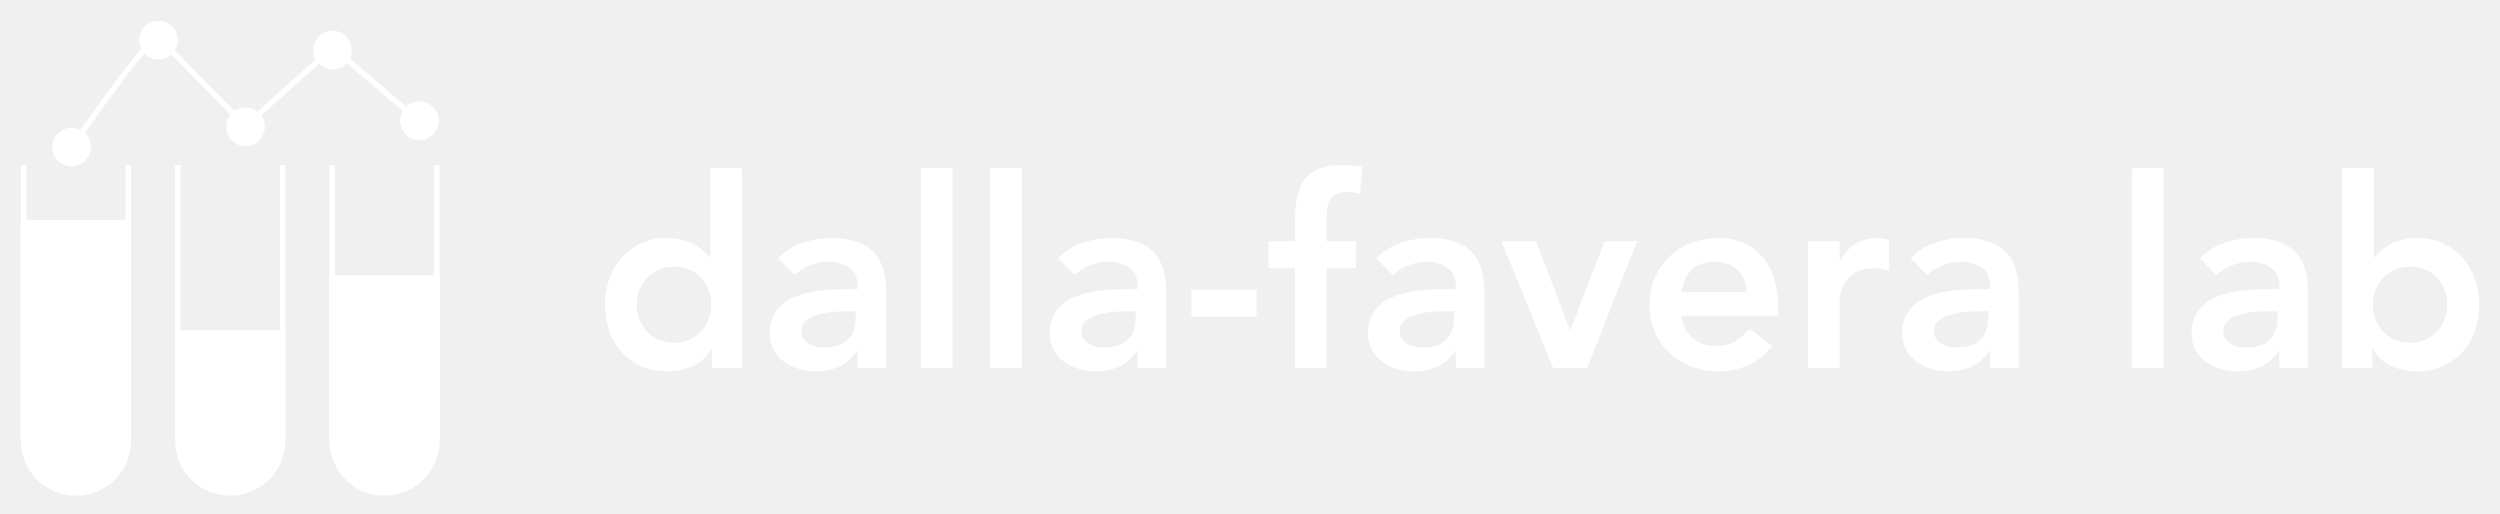
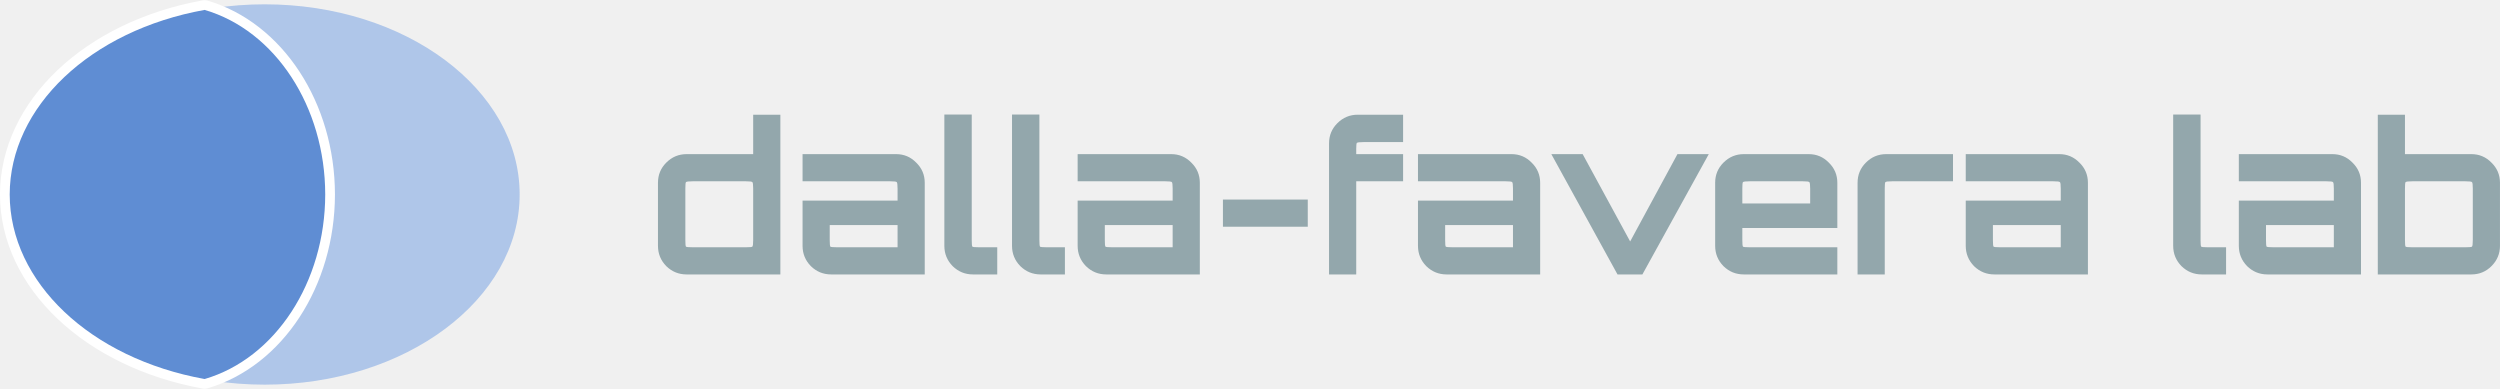
- <svg xmlns="http://www.w3.org/2000/svg" id="svg8" version="1.1" viewBox="0 0 120.025 24.664" height="24.664mm" width="120.025mm">
+ <svg xmlns="http://www.w3.org/2000/svg" id="svg8" version="1.1" viewBox="0 0 51.019 7.937" height="7.937mm" width="51.019mm">
  <defs id="defs2" />
-   <g aria-label="dalla-favera lab" transform="matrix(0.2645833,0,0,0.2645833,8.28205,-58.00437)" style="font-style:normal;font-variant:normal;font-weight:normal;font-stretch:normal;font-size:40px;line-height:125%;font-family:'Libre Baskerville';-inkscape-font-specification:'Libre Baskerville';letter-spacing:0px;word-spacing:0px;fill:#ffffff;fill-opacity:1;stroke:none;stroke-width:1px;stroke-linecap:butt;stroke-linejoin:miter;stroke-opacity:1;opacity:1" id="flowRoot815">
-     <g id="g5467" transform="matrix(1.2,0,0,1.2,-49.7032,-53.57742)" style="stroke-width:0.833px;fill:#ffffff">
-       <path id="path830" style="font-style:normal;font-variant:normal;font-weight:900;font-stretch:normal;font-family:Avenir;-inkscape-font-specification:'Avenir Heavy';stroke-width:0.833px;fill:#ffffff" d="m 122.977,280.127 h -0.08 q -1.04,1.76 -2.8,2.56 -1.76,0.8 -3.8,0.8 -2.24,0 -4,-0.76 -1.72,-0.8 -2.96,-2.16 -1.24,-1.36 -1.88,-3.2 -0.64,-1.84 -0.64,-3.96 0,-2.12 0.68,-3.96 0.68,-1.84 1.88,-3.2 1.24,-1.36 2.96,-2.12 1.72,-0.8 3.76,-0.8 1.36,0 2.4,0.28 1.04,0.28 1.84,0.72 0.8,0.44 1.36,0.96 0.56,0.48 0.92,0.96 h 0.12 v -13.48 h 4.8 v 30.24 h -4.56 z m -11.36,-6.72 q 0,1.12 0.36,2.16 0.4,1.04 1.12,1.84 0.76,0.8 1.8,1.28 1.04,0.48 2.36,0.48 1.32,0 2.36,-0.48 1.04,-0.48 1.76,-1.28 0.76,-0.8 1.12,-1.84 0.4,-1.04 0.4,-2.16 0,-1.12 -0.4,-2.16 -0.36,-1.04 -1.12,-1.84 -0.72,-0.8 -1.76,-1.28 -1.04,-0.48 -2.36,-0.48 -1.32,0 -2.36,0.48 -1.04,0.48 -1.8,1.28 -0.72,0.8 -1.12,1.84 -0.36,1.04 -0.36,2.16 z" />
-       <path id="path832" style="font-style:normal;font-variant:normal;font-weight:900;font-stretch:normal;font-family:Avenir;-inkscape-font-specification:'Avenir Heavy';stroke-width:0.833px;fill:#ffffff" d="m 145.011,280.367 h -0.12 q -1.04,1.64 -2.64,2.4 -1.6,0.72 -3.52,0.72 -1.32,0 -2.6,-0.36 -1.24,-0.36 -2.24,-1.08 -0.96,-0.72 -1.56,-1.8 -0.6,-1.08 -0.6,-2.52 0,-1.56 0.56,-2.64 0.56,-1.12 1.48,-1.84 0.96,-0.76 2.2,-1.2 1.24,-0.44 2.56,-0.64 1.36,-0.24 2.72,-0.28 1.36,-0.08 2.56,-0.08 h 1.2 v -0.52 q 0,-1.8 -1.24,-2.68 -1.24,-0.92 -3.16,-0.92 -1.52,0 -2.84,0.56 -1.32,0.52 -2.28,1.44 l -2.52,-2.52 q 1.6,-1.64 3.72,-2.36 2.16,-0.72 4.44,-0.72 2.04,0 3.44,0.48 1.4,0.44 2.32,1.16 0.92,0.72 1.4,1.68 0.52,0.92 0.72,1.88 0.24,0.96 0.28,1.88 0.04,0.88 0.04,1.56 v 11.04 h -4.32 z m -0.28,-5.96 h -1 q -1,0 -2.24,0.08 -1.24,0.08 -2.36,0.4 -1.08,0.28 -1.84,0.88 -0.76,0.56 -0.76,1.6 0,0.68 0.28,1.16 0.32,0.44 0.8,0.76 0.48,0.32 1.08,0.48 0.6,0.12 1.2,0.12 2.48,0 3.64,-1.16 1.2,-1.2 1.2,-3.24 z" />
-       <path id="path834" style="font-style:normal;font-variant:normal;font-weight:900;font-stretch:normal;font-family:Avenir;-inkscape-font-specification:'Avenir Heavy';stroke-width:0.833px;fill:#ffffff" d="m 154.575,252.767 h 4.8 v 30.24 h -4.8 z" />
-       <path id="path836" style="font-style:normal;font-variant:normal;font-weight:900;font-stretch:normal;font-family:Avenir;-inkscape-font-specification:'Avenir Heavy';stroke-width:0.833px;fill:#ffffff" d="m 165.044,252.767 h 4.8 v 30.24 h -4.8 z" />
-       <path id="path838" style="font-style:normal;font-variant:normal;font-weight:900;font-stretch:normal;font-family:Avenir;-inkscape-font-specification:'Avenir Heavy';stroke-width:0.833px;fill:#ffffff" d="m 187.355,280.367 h -0.12 q -1.04,1.64 -2.64,2.4 -1.6,0.72 -3.52,0.72 -1.32,0 -2.6,-0.36 -1.24,-0.36 -2.24,-1.08 -0.96,-0.72 -1.56,-1.8 -0.6,-1.08 -0.6,-2.52 0,-1.56 0.56,-2.64 0.56,-1.12 1.48,-1.84 0.96,-0.76 2.2,-1.2 1.24,-0.44 2.56,-0.64 1.36,-0.24 2.72,-0.28 1.36,-0.08 2.56,-0.08 h 1.2 v -0.52 q 0,-1.8 -1.24,-2.68 -1.24,-0.92 -3.16,-0.92 -1.52,0 -2.84,0.56 -1.32,0.52 -2.28,1.44 l -2.52,-2.52 q 1.6,-1.64 3.72,-2.36 2.16,-0.72 4.44,-0.72 2.04,0 3.44,0.48 1.4,0.44 2.32,1.16 0.92,0.72 1.4,1.68 0.52,0.92 0.72,1.88 0.24,0.96 0.28,1.88 0.04,0.88 0.04,1.56 v 11.04 h -4.32 z m -0.28,-5.96 h -1 q -1,0 -2.24,0.08 -1.24,0.08 -2.36,0.4 -1.08,0.28 -1.84,0.88 -0.76,0.56 -0.76,1.6 0,0.68 0.28,1.16 0.32,0.44 0.8,0.76 0.48,0.32 1.08,0.48 0.6,0.12 1.2,0.12 2.48,0 3.64,-1.16 1.2,-1.2 1.2,-3.24 z" />
-       <path id="path840" style="font-style:normal;font-variant:normal;font-weight:900;font-stretch:normal;font-family:Avenir;-inkscape-font-specification:'Avenir Heavy';stroke-width:0.833px;fill:#ffffff" d="m 205.359,275.207 h -9.88 v -4.08 h 9.88 z" />
-       <path id="path842" style="font-style:normal;font-variant:normal;font-weight:900;font-stretch:normal;font-family:Avenir;-inkscape-font-specification:'Avenir Heavy';stroke-width:0.833px;fill:#ffffff" d="m 211.137,267.887 h -3.96 v -4.08 h 3.96 v -2.72 q 0,-2 0.28,-3.6 0.28,-1.64 1.04,-2.8 0.8,-1.16 2.2,-1.76 1.4,-0.64 3.64,-0.64 1.64,0 3.04,0.28 l -0.32,4.08 q -0.52,-0.12 -1,-0.2 -0.48,-0.08 -1,-0.08 -1,0 -1.6,0.32 -0.6,0.32 -0.96,0.88 -0.32,0.52 -0.44,1.24 -0.08,0.72 -0.08,1.52 v 3.48 h 4.44 v 4.08 h -4.44 v 15.12 h -4.8 z" />
-       <path id="path844" style="font-style:normal;font-variant:normal;font-weight:900;font-stretch:normal;font-family:Avenir;-inkscape-font-specification:'Avenir Heavy';stroke-width:0.833px;fill:#ffffff" d="m 235.48,280.367 h -0.12 q -1.04,1.64 -2.64,2.4 -1.6,0.72 -3.52,0.72 -1.32,0 -2.6,-0.36 -1.24,-0.36 -2.24,-1.08 -0.96,-0.72 -1.56,-1.8 -0.6,-1.08 -0.6,-2.52 0,-1.56 0.56,-2.64 0.56,-1.12 1.48,-1.84 0.96,-0.76 2.2,-1.2 1.24,-0.44 2.56,-0.64 1.36,-0.24 2.72,-0.28 1.36,-0.08 2.56,-0.08 h 1.2 v -0.52 q 0,-1.8 -1.24,-2.68 -1.24,-0.92 -3.16,-0.92 -1.52,0 -2.84,0.56 -1.32,0.52 -2.28,1.44 l -2.52,-2.52 q 1.6,-1.64 3.72,-2.36 2.16,-0.72 4.44,-0.72 2.04,0 3.44,0.48 1.4,0.44 2.32,1.16 0.92,0.72 1.4,1.68 0.52,0.92 0.72,1.88 0.24,0.96 0.28,1.88 0.04,0.88 0.04,1.56 v 11.04 h -4.32 z m -0.28,-5.96 h -1 q -1,0 -2.24,0.08 -1.24,0.08 -2.36,0.4 -1.08,0.28 -1.84,0.88 -0.76,0.56 -0.76,1.6 0,0.68 0.28,1.16 0.32,0.44 0.8,0.76 0.48,0.32 1.08,0.48 0.6,0.12 1.2,0.12 2.48,0 3.64,-1.16 1.2,-1.2 1.2,-3.24 z" />
-       <path id="path846" style="font-style:normal;font-variant:normal;font-weight:900;font-stretch:normal;font-family:Avenir;-inkscape-font-specification:'Avenir Heavy';stroke-width:0.833px;fill:#ffffff" d="m 242.364,263.807 h 5.24 l 5.12,13.44 h 0.08 l 5.16,-13.44 h 4.92 l -7.56,19.2 h -5.12 z" />
-       <path id="path848" style="font-style:normal;font-variant:normal;font-weight:900;font-stretch:normal;font-family:Avenir;-inkscape-font-specification:'Avenir Heavy';stroke-width:0.833px;fill:#ffffff" d="m 269.585,275.087 q 0.24,2.16 1.68,3.36 1.44,1.2 3.48,1.2 1.8,0 3,-0.72 1.24,-0.76 2.16,-1.88 l 3.44,2.6 q -1.68,2.08 -3.76,2.96 -2.08,0.88 -4.36,0.88 -2.16,0 -4.08,-0.72 -1.92,-0.72 -3.32,-2.04 -1.4,-1.32 -2.24,-3.16 -0.8,-1.88 -0.8,-4.16 0,-2.28 0.8,-4.12 0.84,-1.88 2.24,-3.2 1.4,-1.32 3.32,-2.04 1.92,-0.72 4.08,-0.72 2,0 3.64,0.72 1.68,0.68 2.84,2 1.2,1.32 1.84,3.28 0.68,1.92 0.68,4.44 v 1.32 z m 9.84,-3.6 q -0.04,-2.12 -1.32,-3.32 -1.28,-1.24 -3.56,-1.24 -2.16,0 -3.44,1.24 -1.24,1.24 -1.52,3.32 z" />
-       <path id="path850" style="font-style:normal;font-variant:normal;font-weight:900;font-stretch:normal;font-family:Avenir;-inkscape-font-specification:'Avenir Heavy';stroke-width:0.833px;fill:#ffffff" d="m 288.714,263.807 h 4.8 v 3.04 h 0.08 q 0.8,-1.68 2.28,-2.6 1.48,-0.92 3.4,-0.92 0.44,0 0.84,0.08 0.44,0.08 0.88,0.2 v 4.64 q -0.6,-0.16 -1.2,-0.24 -0.56,-0.12 -1.12,-0.12 -1.68,0 -2.72,0.64 -1,0.6 -1.56,1.4 -0.52,0.8 -0.72,1.6 -0.16,0.8 -0.16,1.2 v 10.28 h -4.8 z" />
-       <path id="path852" style="font-style:normal;font-variant:normal;font-weight:900;font-stretch:normal;font-family:Avenir;-inkscape-font-specification:'Avenir Heavy';stroke-width:0.833px;fill:#ffffff" d="m 316.261,280.367 h -0.12 q -1.04,1.64 -2.64,2.4 -1.6,0.72 -3.52,0.72 -1.32,0 -2.6,-0.36 -1.24,-0.36 -2.24,-1.08 -0.96,-0.72 -1.56,-1.8 -0.6,-1.08 -0.6,-2.52 0,-1.56 0.56,-2.64 0.56,-1.12 1.48,-1.84 0.96,-0.76 2.2,-1.2 1.24,-0.44 2.56,-0.64 1.36,-0.24 2.72,-0.28 1.36,-0.08 2.56,-0.08 h 1.2 v -0.52 q 0,-1.8 -1.24,-2.68 -1.24,-0.92 -3.16,-0.92 -1.52,0 -2.84,0.56 -1.32,0.52 -2.28,1.44 l -2.52,-2.52 q 1.6,-1.64 3.72,-2.36 2.16,-0.72 4.44,-0.72 2.04,0 3.44,0.48 1.4,0.44 2.32,1.16 0.92,0.72 1.4,1.68 0.52,0.92 0.72,1.88 0.24,0.96 0.28,1.88 0.04,0.88 0.04,1.56 v 11.04 h -4.32 z m -0.28,-5.96 h -1 q -1,0 -2.24,0.08 -1.24,0.08 -2.36,0.4 -1.08,0.28 -1.84,0.88 -0.76,0.56 -0.76,1.6 0,0.68 0.28,1.16 0.32,0.44 0.8,0.76 0.48,0.32 1.08,0.48 0.6,0.12 1.2,0.12 2.48,0 3.64,-1.16 1.2,-1.2 1.2,-3.24 z" />
-       <path id="path854" style="font-style:normal;font-variant:normal;font-weight:900;font-stretch:normal;font-family:Avenir;-inkscape-font-specification:'Avenir Heavy';stroke-width:0.833px;fill:#ffffff" d="m 337.7,252.767 h 4.8 v 30.24 h -4.8 z" />
-       <path id="path856" style="font-style:normal;font-variant:normal;font-weight:900;font-stretch:normal;font-family:Avenir;-inkscape-font-specification:'Avenir Heavy';stroke-width:0.833px;fill:#ffffff" d="m 360.011,280.367 h -0.12 q -1.04,1.64 -2.64,2.4 -1.6,0.72 -3.52,0.72 -1.32,0 -2.6,-0.36 -1.24,-0.36 -2.24,-1.08 -0.96,-0.72 -1.56,-1.8 -0.6,-1.08 -0.6,-2.52 0,-1.56 0.56,-2.64 0.56,-1.12 1.48,-1.84 0.96,-0.76 2.2,-1.2 1.24,-0.44 2.56,-0.64 1.36,-0.24 2.72,-0.28 1.36,-0.08 2.56,-0.08 h 1.2 v -0.52 q 0,-1.8 -1.24,-2.68 -1.24,-0.92 -3.16,-0.92 -1.52,0 -2.84,0.56 -1.32,0.52 -2.28,1.44 l -2.52,-2.52 q 1.6,-1.64 3.72,-2.36 2.16,-0.72 4.44,-0.72 2.04,0 3.44,0.48 1.4,0.44 2.32,1.16 0.92,0.72 1.4,1.68 0.52,0.92 0.72,1.88 0.24,0.96 0.28,1.88 0.04,0.88 0.04,1.56 v 11.04 h -4.32 z m -0.28,-5.96 h -1 q -1,0 -2.24,0.08 -1.24,0.08 -2.36,0.4 -1.08,0.28 -1.84,0.88 -0.76,0.56 -0.76,1.6 0,0.68 0.28,1.16 0.32,0.44 0.8,0.76 0.48,0.32 1.08,0.48 0.6,0.12 1.2,0.12 2.48,0 3.64,-1.16 1.2,-1.2 1.2,-3.24 z" />
-       <path id="path858" style="font-style:normal;font-variant:normal;font-weight:900;font-stretch:normal;font-family:Avenir;-inkscape-font-specification:'Avenir Heavy';stroke-width:0.833px;fill:#ffffff" d="m 369.495,252.767 h 4.8 v 13.48 h 0.12 q 0.36,-0.48 0.92,-0.96 0.56,-0.52 1.36,-0.96 0.8,-0.44 1.84,-0.72 1.04,-0.28 2.4,-0.28 2.04,0 3.76,0.8 1.72,0.76 2.92,2.12 1.24,1.36 1.92,3.2 0.68,1.84 0.68,3.96 0,2.12 -0.64,3.96 -0.64,1.84 -1.88,3.2 -1.24,1.36 -3,2.16 -1.76,0.76 -3.96,0.76 -2.04,0 -3.8,-0.8 -1.76,-0.8 -2.8,-2.56 h -0.08 v 2.88 h -4.56 z m 15.92,20.64 q 0,-1.12 -0.4,-2.16 -0.36,-1.04 -1.12,-1.84 -0.72,-0.8 -1.76,-1.28 -1.04,-0.48 -2.36,-0.48 -1.32,0 -2.36,0.48 -1.04,0.48 -1.8,1.28 -0.72,0.8 -1.12,1.84 -0.36,1.04 -0.36,2.16 0,1.12 0.36,2.16 0.4,1.04 1.12,1.84 0.76,0.8 1.8,1.28 1.04,0.48 2.36,0.48 1.32,0 2.36,-0.48 1.04,-0.48 1.76,-1.28 0.76,-0.8 1.12,-1.84 0.4,-1.04 0.4,-2.16 z" />
-     </g>
+   <ellipse style="opacity:1;fill:#afc6e9;fill-opacity:1;stroke:#ffffff;stroke-width:0.176;stroke-linecap:round;stroke-linejoin:round;stroke-miterlimit:4;stroke-dasharray:none;stroke-opacity:0.004;paint-order:stroke markers fill" id="path940-3" cx="5.402" cy="3.969" rx="5.203" ry="3.881" />
+   <path style="opacity:1;fill:#5f8dd3;fill-opacity:1;stroke:#ffffff;stroke-width:0.397;stroke-linecap:round;stroke-linejoin:round;stroke-miterlimit:4;stroke-dasharray:none;stroke-opacity:1;paint-order:stroke markers fill" d="M 4.175,0.202 A 5.203,3.881 0 0 0 0.198,3.969 5.203,3.881 0 0 0 4.176,7.735 3.219,3.881 0 0 0 6.637,3.969 3.219,3.881 0 0 0 4.175,0.202 Z" id="path940" />
+   <g aria-label="dalla-favera lab" transform="matrix(0.2645833,0,0,0.2645833,0.3232796,-17.29376)" style="font-style:normal;font-variant:normal;font-weight:normal;font-stretch:normal;font-size:40px;line-height:125%;font-family:'AR BONNIE';-inkscape-font-specification:'AR BONNIE';letter-spacing:0px;word-spacing:0px;fill:none;fill-opacity:1;stroke:#53676c;stroke-width:1px;stroke-linecap:butt;stroke-linejoin:miter;stroke-opacity:1" id="flowRoot1018">
+     <path d="m 51.736,86.53 q -0.912,0 -1.568,-0.64 -0.64,-0.656 -0.64,-1.568 v -4.864 q 0,-0.912 0.64,-1.552 0.656,-0.656 1.568,-0.656 h 5.136 v -3.04 h 2.096 v 12.32 z m 0.464,-2.096 h 4.112 q 0.448,0 0.496,-0.048 0.064,-0.064 0.064,-0.512 v -3.968 q 0,-0.448 -0.064,-0.496 -0.048,-0.064 -0.496,-0.064 h -4.112 q -0.448,0 -0.512,0.064 -0.048,0.048 -0.048,0.496 v 3.968 q 0,0.448 0.048,0.512 0.064,0.048 0.512,0.048 z" style="font-style:normal;font-variant:normal;font-weight:bold;font-stretch:normal;font-size:16px;font-family:Orbitron;-inkscape-font-specification:'Orbitron Bold';fill:#93a7ac;fill-opacity:1;stroke:none;stroke-opacity:1" id="path1057" />
+     <path d="m 62.888,86.53 q -0.912,0 -1.568,-0.64 -0.64,-0.656 -0.64,-1.568 v -3.488 h 7.328 v -0.928 q 0,-0.448 -0.064,-0.496 -0.048,-0.064 -0.496,-0.064 h -6.768 v -2.096 h 7.216 q 0.912,0 1.552,0.656 0.656,0.64 0.656,1.552 v 7.072 z m 0.448,-2.096 h 4.672 v -1.712 h -5.232 v 1.152 q 0,0.448 0.048,0.512 0.064,0.048 0.512,0.048 z" style="font-style:normal;font-variant:normal;font-weight:bold;font-stretch:normal;font-size:16px;font-family:Orbitron;-inkscape-font-specification:'Orbitron Bold';fill:#93a7ac;fill-opacity:1;stroke:none;stroke-opacity:1" id="path1059" />
+     <path d="m 73.825,86.53 q -0.912,0 -1.568,-0.64 -0.64,-0.656 -0.64,-1.568 v -10.128 h 2.112 v 9.68 q 0,0.448 0.048,0.512 0.064,0.048 0.496,0.048 h 1.424 v 2.096 z" style="font-style:normal;font-variant:normal;font-weight:bold;font-stretch:normal;font-size:16px;font-family:Orbitron;-inkscape-font-specification:'Orbitron Bold';fill:#93a7ac;fill-opacity:1;stroke:none;stroke-opacity:1" id="path1061" />
+     <path d="m 79.044,86.53 q -0.912,0 -1.568,-0.64 -0.64,-0.656 -0.64,-1.568 v -10.128 h 2.112 v 9.68 q 0,0.448 0.048,0.512 0.064,0.048 0.496,0.048 h 1.424 v 2.096 z" style="font-style:normal;font-variant:normal;font-weight:bold;font-stretch:normal;font-size:16px;font-family:Orbitron;-inkscape-font-specification:'Orbitron Bold';fill:#93a7ac;fill-opacity:1;stroke:none;stroke-opacity:1" id="path1063" />
+     <path d="m 84.106,86.53 q -0.912,0 -1.568,-0.64 -0.64,-0.656 -0.64,-1.568 v -3.488 h 7.328 v -0.928 q 0,-0.448 -0.064,-0.496 -0.048,-0.064 -0.496,-0.064 h -6.768 v -2.096 h 7.216 q 0.912,0 1.552,0.656 0.656,0.64 0.656,1.552 v 7.072 z m 0.448,-2.096 h 4.672 v -1.712 h -5.232 v 1.152 q 0,0.448 0.048,0.512 0.064,0.048 0.512,0.048 z" style="font-style:normal;font-variant:normal;font-weight:bold;font-stretch:normal;font-size:16px;font-family:Orbitron;-inkscape-font-specification:'Orbitron Bold';fill:#93a7ac;fill-opacity:1;stroke:none;stroke-opacity:1" id="path1065" />
+     <path d="m 93.104,82.85 v -2.096 h 6.544 v 2.096 z" style="font-style:normal;font-variant:normal;font-weight:bold;font-stretch:normal;font-size:16px;font-family:Orbitron;-inkscape-font-specification:'Orbitron Bold';fill:#93a7ac;fill-opacity:1;stroke:none;stroke-opacity:1" id="path1067" />
+     <path d="m 101.289,86.53 v -10.112 q 0,-0.912 0.64,-1.552 0.656,-0.656 1.568,-0.656 h 3.504 v 2.112 h -3.056 q -0.448,0 -0.512,0.064 -0.048,0.048 -0.048,0.48 v 0.384 h 3.616 v 2.096 h -3.616 v 7.184 z" style="font-style:normal;font-variant:normal;font-weight:bold;font-stretch:normal;font-size:16px;font-family:Orbitron;-inkscape-font-specification:'Orbitron Bold';fill:#93a7ac;fill-opacity:1;stroke:none;stroke-opacity:1" id="path1069" />
+     <path d="m 110.356,86.53 q -0.912,0 -1.568,-0.64 -0.64,-0.656 -0.64,-1.568 v -3.488 h 7.328 v -0.928 q 0,-0.448 -0.064,-0.496 -0.048,-0.064 -0.496,-0.064 h -6.768 v -2.096 h 7.216 q 0.912,0 1.552,0.656 0.656,0.64 0.656,1.552 v 7.072 z m 0.448,-2.096 h 4.672 v -1.712 h -5.232 v 1.152 q 0,0.448 0.048,0.512 0.064,0.048 0.512,0.048 z" style="font-style:normal;font-variant:normal;font-weight:bold;font-stretch:normal;font-size:16px;font-family:Orbitron;-inkscape-font-specification:'Orbitron Bold';fill:#93a7ac;fill-opacity:1;stroke:none;stroke-opacity:1" id="path1071" />
+     <path d="m 123.538,86.53 -5.104,-9.28 h 2.416 l 3.664,6.736 3.648,-6.736 h 2.416 l -5.12,9.28 z" style="font-style:normal;font-variant:normal;font-weight:bold;font-stretch:normal;font-size:16px;font-family:Orbitron;-inkscape-font-specification:'Orbitron Bold';fill:#93a7ac;fill-opacity:1;stroke:none;stroke-opacity:1" id="path1073" />
+     <path d="m 133.278,86.53 q -0.912,0 -1.568,-0.64 -0.64,-0.656 -0.64,-1.568 v -4.864 q 0,-0.912 0.64,-1.552 0.656,-0.656 1.568,-0.656 h 5.008 q 0.912,0 1.552,0.656 0.656,0.64 0.656,1.552 v 3.488 h -7.328 v 0.928 q 0,0.448 0.048,0.512 0.064,0.048 0.512,0.048 h 6.768 v 2.096 z m -0.112,-5.472 h 5.232 v -1.152 q 0,-0.448 -0.064,-0.496 -0.048,-0.064 -0.496,-0.064 h -4.112 q -0.448,0 -0.512,0.064 -0.048,0.048 -0.048,0.496 z" style="font-style:normal;font-variant:normal;font-weight:bold;font-stretch:normal;font-size:16px;font-family:Orbitron;-inkscape-font-specification:'Orbitron Bold';fill:#93a7ac;fill-opacity:1;stroke:none;stroke-opacity:1" id="path1075" />
+     <path d="m 142.055,86.53 v -7.072 q 0,-0.912 0.64,-1.552 0.656,-0.656 1.568,-0.656 h 5.152 v 2.096 h -4.704 q -0.448,0 -0.512,0.064 -0.048,0.048 -0.048,0.496 v 6.624 z" style="font-style:normal;font-variant:normal;font-weight:bold;font-stretch:normal;font-size:16px;font-family:Orbitron;-inkscape-font-specification:'Orbitron Bold';fill:#93a7ac;fill-opacity:1;stroke:none;stroke-opacity:1" id="path1077" />
+     <path d="m 152.606,86.53 q -0.912,0 -1.568,-0.64 -0.64,-0.656 -0.64,-1.568 v -3.488 h 7.328 v -0.928 q 0,-0.448 -0.064,-0.496 -0.048,-0.064 -0.496,-0.064 h -6.768 v -2.096 h 7.216 q 0.912,0 1.552,0.656 0.656,0.64 0.656,1.552 v 7.072 z m 0.448,-2.096 h 4.672 v -1.712 h -5.232 v 1.152 q 0,0.448 0.048,0.512 0.064,0.048 0.512,0.048 z" style="font-style:normal;font-variant:normal;font-weight:bold;font-stretch:normal;font-size:16px;font-family:Orbitron;-inkscape-font-specification:'Orbitron Bold';fill:#93a7ac;fill-opacity:1;stroke:none;stroke-opacity:1" id="path1079" />
+     <path d="m 168.606,86.53 q -0.912,0 -1.568,-0.64 -0.64,-0.656 -0.64,-1.568 v -10.128 h 2.112 v 9.68 q 0,0.448 0.048,0.512 0.064,0.048 0.496,0.048 h 1.424 v 2.096 z" style="font-style:normal;font-variant:normal;font-weight:bold;font-stretch:normal;font-size:16px;font-family:Orbitron;-inkscape-font-specification:'Orbitron Bold';fill:#93a7ac;fill-opacity:1;stroke:none;stroke-opacity:1" id="path1081" />
+     <path d="m 173.669,86.53 q -0.912,0 -1.568,-0.64 -0.64,-0.656 -0.64,-1.568 v -3.488 h 7.328 v -0.928 q 0,-0.448 -0.064,-0.496 -0.048,-0.064 -0.496,-0.064 h -6.768 v -2.096 h 7.216 q 0.912,0 1.552,0.656 0.656,0.64 0.656,1.552 v 7.072 z m 0.448,-2.096 h 4.672 v -1.712 h -5.232 v 1.152 q 0,0.448 0.048,0.512 0.064,0.048 0.512,0.048 z" style="font-style:normal;font-variant:normal;font-weight:bold;font-stretch:normal;font-size:16px;font-family:Orbitron;-inkscape-font-specification:'Orbitron Bold';fill:#93a7ac;fill-opacity:1;stroke:none;stroke-opacity:1" id="path1083" />
+     <path d="m 182.18,86.53 v -12.32 h 2.096 v 3.04 h 5.12 q 0.912,0 1.552,0.656 0.656,0.64 0.656,1.552 v 4.864 q 0,0.912 -0.656,1.568 -0.64,0.64 -1.552,0.64 z m 2.656,-2.096 h 4.112 q 0.448,0 0.496,-0.048 0.064,-0.064 0.064,-0.512 v -3.968 q 0,-0.448 -0.064,-0.496 -0.048,-0.064 -0.496,-0.064 h -4.112 q -0.448,0 -0.512,0.064 -0.048,0.048 -0.048,0.496 v 3.968 q 0,0.448 0.048,0.512 0.064,0.048 0.512,0.048 z" style="font-style:normal;font-variant:normal;font-weight:bold;font-stretch:normal;font-size:16px;font-family:Orbitron;-inkscape-font-specification:'Orbitron Bold';fill:#93a7ac;fill-opacity:1;stroke:none;stroke-opacity:1" id="path1085" />
  </g>
-   <path style="opacity:1;fill:#ffffff;fill-opacity:1;stroke:none;stroke-width:0.667;stroke-linecap:round;stroke-linejoin:round;stroke-miterlimit:4;stroke-dasharray:none;stroke-opacity:0.004;paint-order:stroke markers fill" d="M 3.779 39.938 L 3.779 79.938 A 10 10 0 0 0 8.779 88.598 A 10 10 0 0 0 18.779 88.598 A 10 10 0 0 0 23.779 79.938 L 23.779 39.938 L 3.779 39.938 z " transform="scale(0.2645833)" id="path4554" />
-   <rect style="opacity:1;fill:#ffffff;fill-opacity:1;stroke:none;stroke-width:0.176;stroke-linecap:round;stroke-linejoin:round;stroke-miterlimit:4;stroke-dasharray:none;stroke-opacity:0.004;paint-order:stroke markers fill" id="rect4556-5-6" width="0.265" height="13.229" x="1" y="7.921" />
-   <rect style="opacity:1;fill:#ffffff;fill-opacity:1;stroke:none;stroke-width:0.176;stroke-linecap:round;stroke-linejoin:round;stroke-miterlimit:4;stroke-dasharray:none;stroke-opacity:0.004;paint-order:stroke markers fill" id="rect4556-5-6-5" width="0.265" height="13.229" x="6.027" y="7.921" />
-   <path style="opacity:1;fill:#ffffff;fill-opacity:1;stroke:none;stroke-width:0.176;stroke-linecap:round;stroke-linejoin:round;stroke-miterlimit:4;stroke-dasharray:none;stroke-opacity:0.004;paint-order:stroke markers fill" d="m 8.408,15.858 v 5.292 a 2.646,2.646 0 0 0 1.323,2.291 2.646,2.646 0 0 0 2.646,0 2.646,2.646 0 0 0 1.323,-2.291 v -5.292 z" id="path4554-0" />
-   <rect style="opacity:1;fill:#ffffff;fill-opacity:1;stroke:none;stroke-width:0.176;stroke-linecap:round;stroke-linejoin:round;stroke-miterlimit:4;stroke-dasharray:none;stroke-opacity:0.004;paint-order:stroke markers fill" id="rect4556-5-6-1" width="0.265" height="13.229" x="8.408" y="7.921" />
-   <rect style="opacity:1;fill:#ffffff;fill-opacity:1;stroke:none;stroke-width:0.176;stroke-linecap:round;stroke-linejoin:round;stroke-miterlimit:4;stroke-dasharray:none;stroke-opacity:0.004;paint-order:stroke markers fill" id="rect4556-5-6-5-4" width="0.265" height="13.229" x="13.435" y="7.921" />
-   <path style="opacity:1;fill:#ffffff;fill-opacity:1;stroke:none;stroke-width:0.176;stroke-linecap:round;stroke-linejoin:round;stroke-miterlimit:4;stroke-dasharray:none;stroke-opacity:0.004;paint-order:stroke markers fill" d="m 15.817,13.213 v 7.937 a 2.646,2.646 0 0 0 1.323,2.291 2.646,2.646 0 0 0 2.646,0 2.646,2.646 0 0 0 1.323,-2.291 V 13.213 Z" id="path4554-0-0" />
-   <rect style="opacity:1;fill:#ffffff;fill-opacity:1;stroke:none;stroke-width:0.176;stroke-linecap:round;stroke-linejoin:round;stroke-miterlimit:4;stroke-dasharray:none;stroke-opacity:0.004;paint-order:stroke markers fill" id="rect4556-5-6-1-9" width="0.265" height="13.229" x="15.817" y="7.921" />
-   <rect style="opacity:1;fill:#ffffff;fill-opacity:1;stroke:none;stroke-width:0.176;stroke-linecap:round;stroke-linejoin:round;stroke-miterlimit:4;stroke-dasharray:none;stroke-opacity:0.004;paint-order:stroke markers fill" id="rect4556-5-6-5-4-6" width="0.265" height="13.229" x="20.844" y="7.921" />
-   <circle style="opacity:1;fill:#ffffff;fill-opacity:1;stroke:#ffffff;stroke-width:0.176;stroke-linecap:round;stroke-linejoin:round;stroke-miterlimit:4;stroke-dasharray:none;stroke-opacity:0.004;paint-order:stroke markers fill" id="path5364" cx="3.437" cy="7.059" r="0.926" />
-   <circle style="opacity:1;fill:#ffffff;fill-opacity:1;stroke:#ffffff;stroke-width:0.176;stroke-linecap:round;stroke-linejoin:round;stroke-miterlimit:4;stroke-dasharray:none;stroke-opacity:0.004;paint-order:stroke markers fill" id="path5364-5" cx="7.612" cy="1.926" r="0.926" />
-   <circle style="opacity:1;fill:#ffffff;fill-opacity:1;stroke:#ffffff;stroke-width:0.176;stroke-linecap:round;stroke-linejoin:round;stroke-miterlimit:4;stroke-dasharray:none;stroke-opacity:0.004;paint-order:stroke markers fill" id="path5364-2" cx="11.788" cy="6.087" r="0.926" />
-   <circle style="opacity:1;fill:#ffffff;fill-opacity:1;stroke:#ffffff;stroke-width:0.176;stroke-linecap:round;stroke-linejoin:round;stroke-miterlimit:4;stroke-dasharray:none;stroke-opacity:0.004;paint-order:stroke markers fill" id="path5364-1" cx="15.963" cy="2.401" r="0.926" />
-   <circle style="opacity:1;fill:#ffffff;fill-opacity:1;stroke:#ffffff;stroke-width:0.176;stroke-linecap:round;stroke-linejoin:round;stroke-miterlimit:4;stroke-dasharray:none;stroke-opacity:0.004;paint-order:stroke markers fill" id="path5364-7" cx="20.139" cy="5.795" r="0.926" />
-   <path style="fill:none;fill-rule:evenodd;stroke:#ffffff;stroke-width:0.265px;stroke-linecap:butt;stroke-linejoin:miter;stroke-opacity:1;opacity:1" d="M 3.386,7.145 C 6.927,2.036 7.547,1.744 7.547,1.744 l 4.234,4.307 4.197,-3.759 4.124,3.504" id="path5416" />
</svg>
